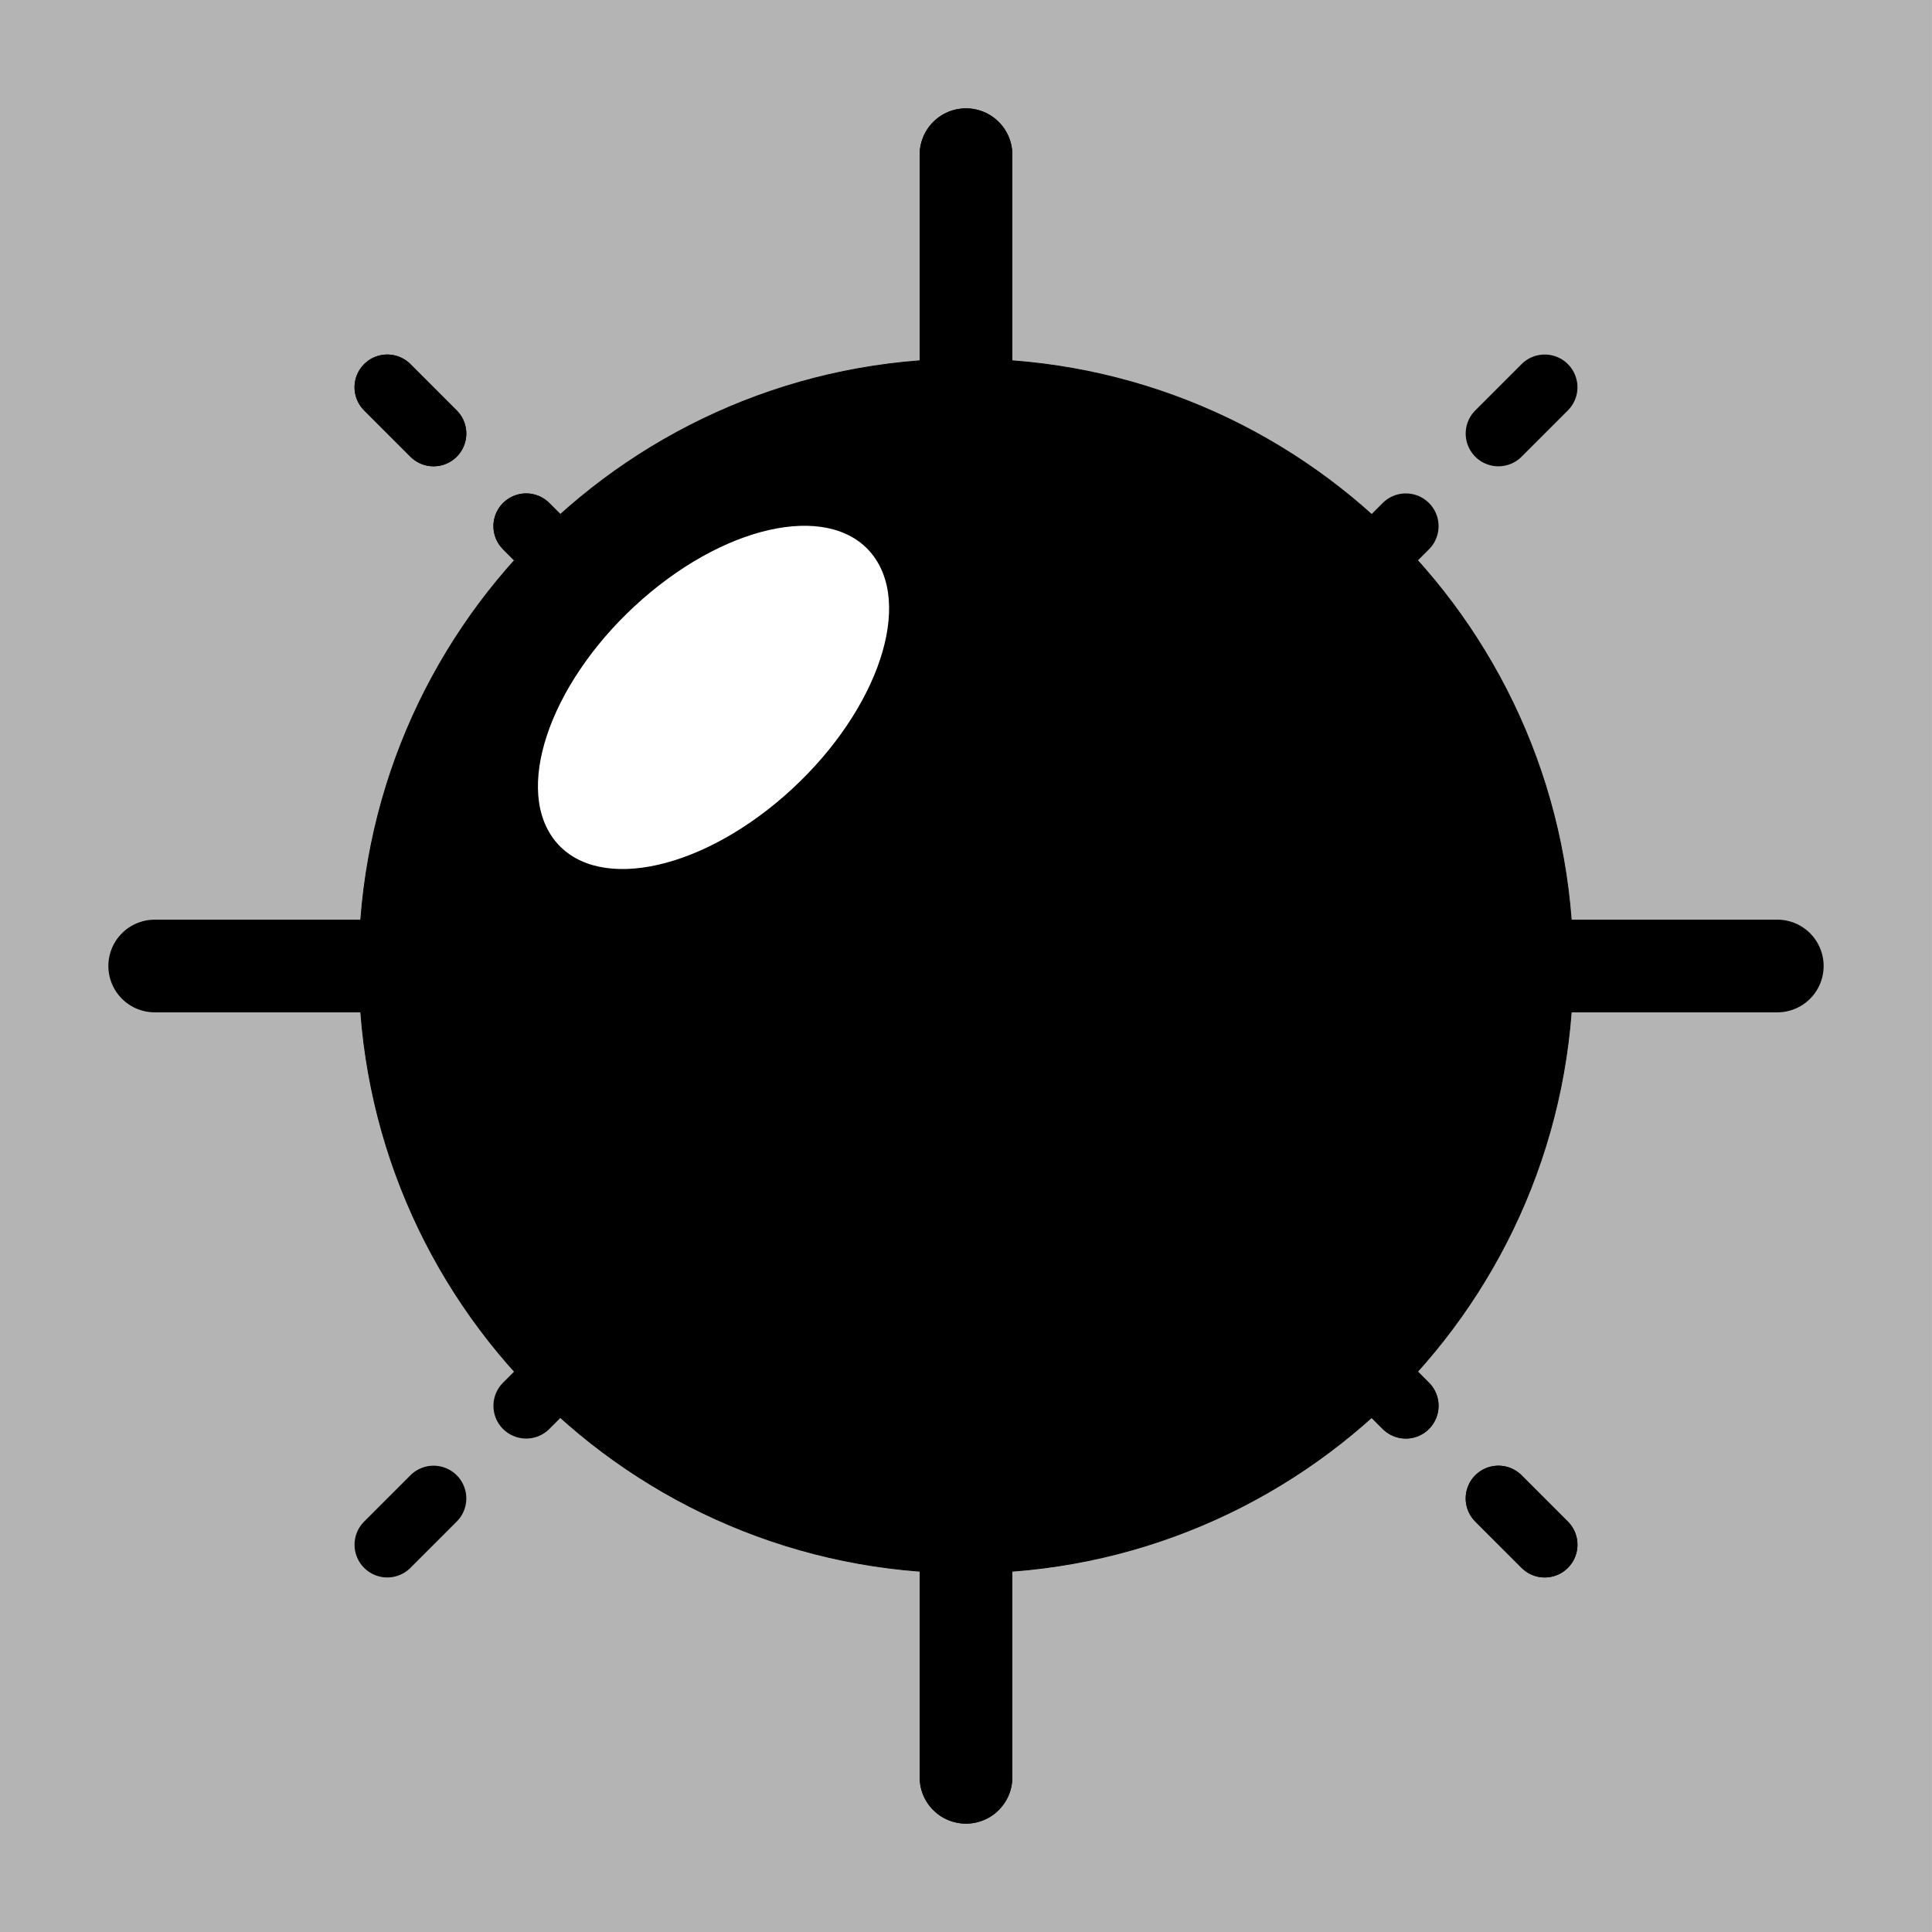
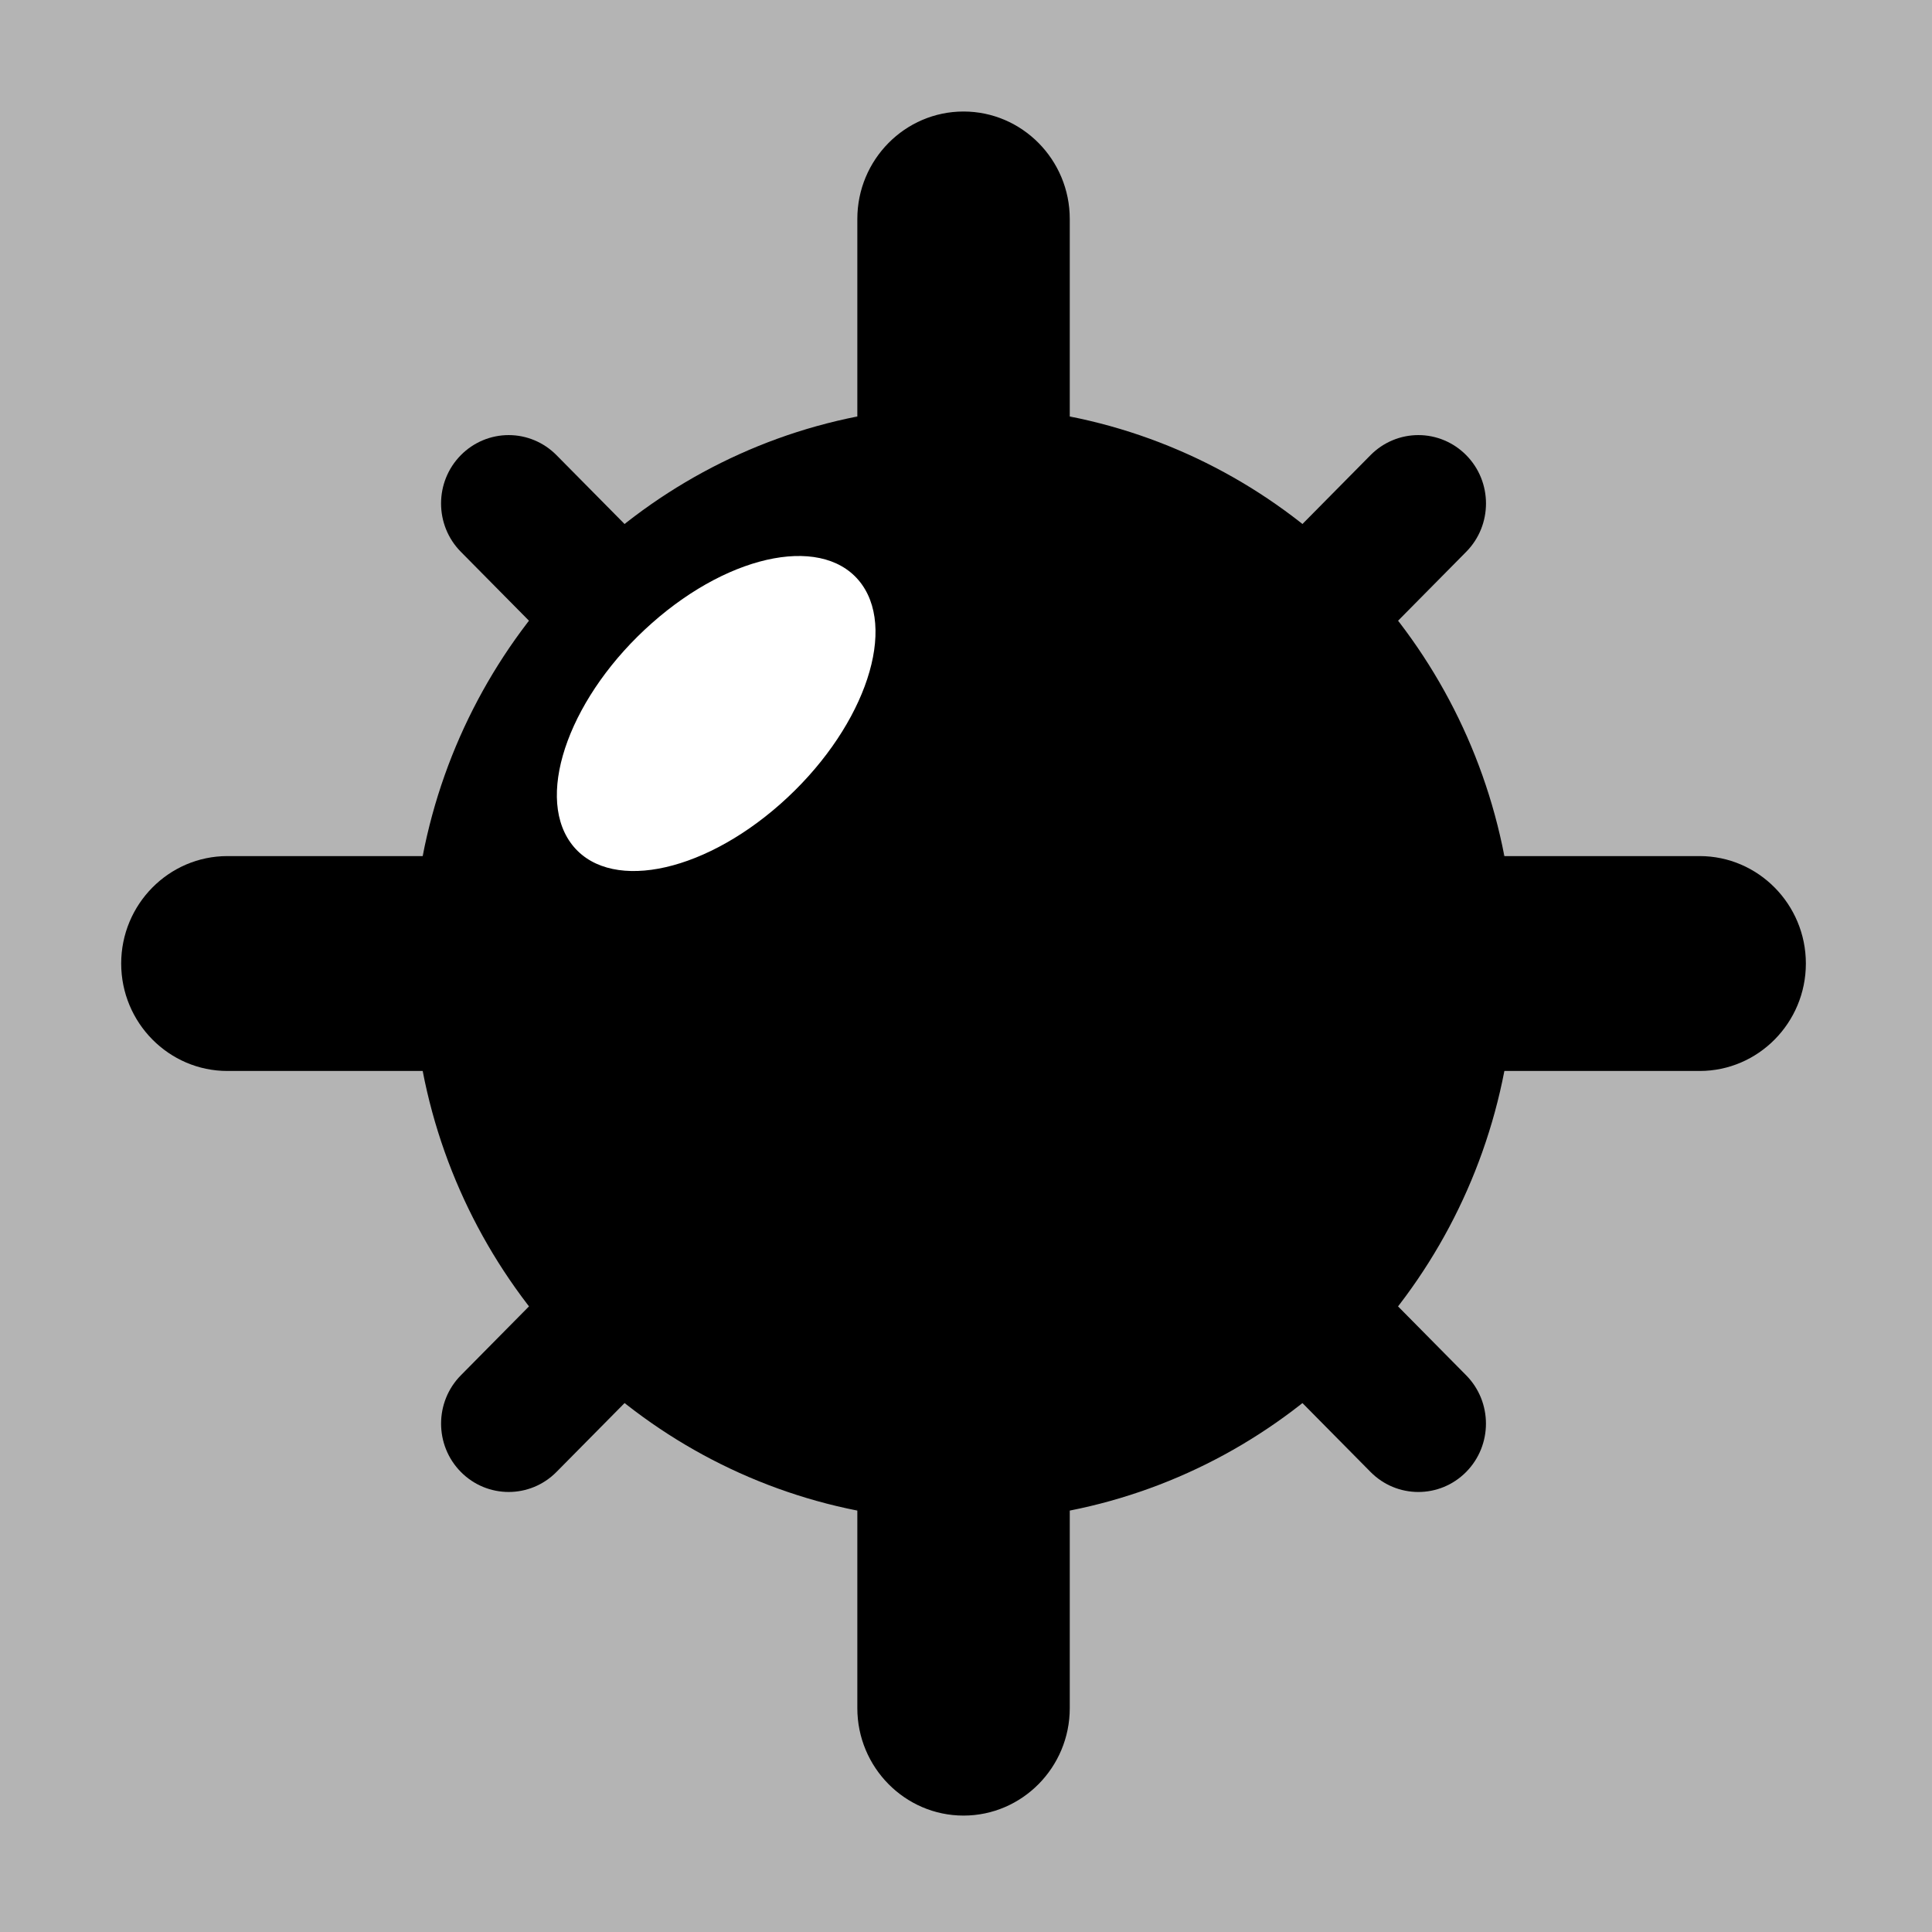
<svg xmlns="http://www.w3.org/2000/svg" width="90.773mm" height="90.773mm" viewBox="0 0 90.773 90.773" version="1.1" id="svg8">
  <defs id="defs2">
    <marker orient="auto" refY="0" refX="0" id="marker1882-6" style="overflow:visible">
      <path id="path1880-2" d="M 0,0 5,-5 -12.5,0 5,5 Z" style="fill:#000000;fill-opacity:1;fill-rule:evenodd;stroke:#000000;stroke-width:1pt;stroke-opacity:1" transform="matrix(0.8,0,0,0.8,10,0)" />
    </marker>
    <marker orient="auto" refY="0" refX="0" id="marker1892-9" style="overflow:visible">
      <path id="path1890-1" d="M 0,0 5,-5 -12.5,0 5,5 Z" style="fill:#000000;fill-opacity:1;fill-rule:evenodd;stroke:#000000;stroke-width:1pt;stroke-opacity:1" transform="matrix(0.8,0,0,0.8,10,0)" />
    </marker>
    <marker orient="auto" refY="0" refX="0" id="marker1902-2" style="overflow:visible">
      <path id="path1900-7" d="M 0,0 5,-5 -12.5,0 5,5 Z" style="fill:#000000;fill-opacity:1;fill-rule:evenodd;stroke:#000000;stroke-width:1pt;stroke-opacity:1" transform="matrix(0.8,0,0,0.8,10,0)" />
    </marker>
    <marker style="overflow:visible" id="marker1882-6-3" refX="0" refY="0" orient="auto">
-       <path transform="matrix(0.8,0,0,0.8,10,0)" style="fill:#000000;fill-opacity:1;fill-rule:evenodd;stroke:#000000;stroke-width:1pt;stroke-opacity:1" d="M 0,0 5,-5 -12.5,0 5,5 Z" id="path1880-2-6" />
+       <path transform="matrix(0.8,0,0,0.8,10,0)" style="fill:#b40000;fill-opacity:1;fill-rule:evenodd;stroke:#b40000;stroke-width:1pt;stroke-opacity:1" d="M 0,0 5,-5 -12.5,0 5,5 Z" id="path1880-2-6" />
    </marker>
    <marker style="overflow:visible" id="marker1892-9-7" refX="0" refY="0" orient="auto">
-       <path transform="matrix(0.8,0,0,0.8,10,0)" style="fill:#000000;fill-opacity:1;fill-rule:evenodd;stroke:#000000;stroke-width:1pt;stroke-opacity:1" d="M 0,0 5,-5 -12.5,0 5,5 Z" id="path1890-1-5" />
+       <path transform="matrix(0.8,0,0,0.8,10,0)" style="fill:#b40000;fill-opacity:1;fill-rule:evenodd;stroke:#b40000;stroke-width:1pt;stroke-opacity:1" d="M 0,0 5,-5 -12.5,0 5,5 Z" id="path1890-1-5" />
    </marker>
    <marker style="overflow:visible" id="marker1902-2-3" refX="0" refY="0" orient="auto">
-       <path transform="matrix(0.8,0,0,0.8,10,0)" style="fill:#000000;fill-opacity:1;fill-rule:evenodd;stroke:#000000;stroke-width:1pt;stroke-opacity:1" d="M 0,0 5,-5 -12.5,0 5,5 Z" id="path1900-7-5" />
+       <path transform="matrix(0.8,0,0,0.8,10,0)" style="fill:#b40000;fill-opacity:1;fill-rule:evenodd;stroke:#b40000;stroke-width:1pt;stroke-opacity:1" d="M 0,0 5,-5 -12.5,0 5,5 Z" id="path1900-7-5" />
    </marker>
  </defs>
  <g id="layer3" style="display:inline" transform="translate(-60.39219,-75.13361)">
-     <path id="path1799" style="display:inline;fill:#b4b4b4;stroke-width:1;fill-opacity:1" transform="matrix(0.2645833,0,0,0.2645833,60.39219,75.13361)" d="M 0,0 V 343.078 L 343.078,0 Z M 343.078,0 0,343.078 h 343.078 z" />
+     <path id="path1799" style="display:inline;fill:#b4b4b4;fill-opacity:1;stroke-width:1" transform="matrix(0.2645833,0,0,0.2645833,60.39219,75.13361)" d="M 0,0 V 343.078 L 343.078,0 Z M 343.078,0 0,343.078 h 343.078 z" />
  </g>
  <g id="layer2" style="display:inline" transform="translate(-60.39219,-75.13361)">
-     <g style="display:inline;stroke:#000000;stroke-opacity:1;fill:#000000;fill-opacity:1" id="g1494" transform="matrix(0.7690711,0,0,0.7690711,135.2621,81.1476)">
-       <path id="path16" style="display:inline;fill:#000000;stroke:#000000;stroke-width:0.05;stroke-opacity:1;fill-opacity:1" d="M -1.255,51.195 A 37.081,37.081 0 0 1 -38.337,88.276 37.081,37.081 0 0 1 -75.418,51.195 37.081,37.081 0 0 1 -38.337,14.113 37.081,37.081 0 0 1 -1.255,51.195" />
-       <path id="path981" d="M -38.337,1.631 V 100.758" style="fill:#000000;stroke:#000000;stroke-width:5.662;stroke-linecap:round;stroke-linejoin:miter;stroke-miterlimit:4;stroke-dasharray:none;stroke-opacity:1;fill-opacity:1" />
-       <path style="fill:#000000;stroke:#000000;stroke-width:5.662;stroke-linecap:round;stroke-linejoin:miter;stroke-miterlimit:4;stroke-dasharray:none;stroke-opacity:1;fill-opacity:1" d="M -38.337,1.631 V 100.758" id="use983" />
-       <path style="fill:#000000;stroke:#000000;stroke-width:5.662;stroke-linecap:round;stroke-linejoin:miter;stroke-miterlimit:4;stroke-dasharray:none;stroke-opacity:1;fill-opacity:1" d="M 11.227,51.195 H -87.9" id="use985" />
-       <path id="path987" d="M -73.692,15.839 -2.283,87.248" style="fill:#000000;stroke:#000000;stroke-width:4;stroke-linecap:round;stroke-linejoin:miter;stroke-miterlimit:4;stroke-dasharray:4, 8;stroke-dashoffset:0;stroke-opacity:1;marker-mid:url(#marker1882-6-3);fill-opacity:1" />
-       <path style="fill:#000000;stroke:#000000;stroke-width:4;stroke-linecap:round;stroke-linejoin:miter;stroke-miterlimit:4;stroke-dasharray:4, 8;stroke-dashoffset:0;stroke-opacity:1;marker-mid:url(#marker1892-9-7);fill-opacity:1" d="M -73.692,15.839 -2.283,87.248" id="use1335" />
-       <path style="fill:#000000;stroke:#000000;stroke-width:4;stroke-linecap:round;stroke-linejoin:miter;stroke-miterlimit:4;stroke-dasharray:4, 8;stroke-dashoffset:0;stroke-opacity:1;marker-mid:url(#marker1902-2-3);fill-opacity:1" d="M -2.981,15.839 -74.39,87.248" id="use1337" />
-     </g>
-     <ellipse transform="matrix(0.7527363,-0.6583222,0.5833959,0.8121879,0,0)" ry="5.701" rx="10.027" cy="143.705" cx="13.39" id="path2169" style="fill:#ffffff;fill-rule:evenodd;stroke-width:0.206" />
+     <path id="path16714" style="color:#000000;fill:#000000;fill-opacity:1;stroke:none;stroke-width:6.388;stroke-linecap:round;stroke-opacity:1;-inkscape-stroke:none" d="m 84.292,95.576 a 3.176,3.212 0 0 0 -2.246,0.941 3.176,3.212 0 0 0 0,4.544 l 19.124,19.344 -19.124,19.345 a 3.176,3.212 0 0 0 0,4.542 3.176,3.212 0 0 0 4.491,0 l 19.125,-19.344 19.124,19.344 a 3.176,3.212 0 0 0 4.492,0 3.176,3.212 0 0 0 0,-4.542 L 110.154,120.405 129.279,101.061 a 3.176,3.212 0 0 0 0,-4.544 3.176,3.212 0 0 0 -2.247,-0.941 3.176,3.212 0 0 0 -2.246,0.941 L 105.662,115.862 86.537,96.517 a 3.176,3.212 0 0 0 -2.246,-0.941 z" />
+     <path id="path16960" style="color:#000000;fill:#000000;fill-opacity:1;stroke:none;stroke-width:3.65;stroke-miterlimit:4;stroke-dasharray:none;stroke-opacity:1" d="m 105.663,80.373 c -2.751,0 -4.99,2.265 -4.99,5.048 v 9.28 C 90.375,96.735 82.262,104.94 80.251,115.356 h -9.175 c -2.751,0 -4.99,2.265 -4.99,5.048 0,2.782 2.24,5.048 4.99,5.048 H 80.251 c 2.011,10.415 10.125,18.621 20.422,20.655 v 9.282 c 0,2.782 2.24,5.048 4.99,5.048 2.751,0 4.991,-2.265 4.991,-5.048 v -9.282 c 10.297,-2.034 18.409,-10.24 20.42,-20.655 h 9.175 c 2.751,0 4.99,-2.265 4.99,-5.048 0,-2.782 -2.24,-5.048 -4.99,-5.048 h -9.175 c -2.011,-10.415 -10.123,-18.621 -20.42,-20.655 v -9.28 c 0,-2.782 -2.24,-5.048 -4.991,-5.048 z m -4.99,14.364 v 0.002 a 25.876,26.173 0 0 0 -0.291,0.055 c 0.097,-0.02 0.194,-0.039 0.291,-0.058 z m 9.981,0 c 0.1,0.02 0.2,0.039 0.3,0.06 a 25.876,26.173 0 0 0 -0.3,-0.057 z m 1.233,0.276 c 0.336,0.084 0.67,0.174 1.002,0.272 a 25.876,26.173 0 0 0 -1.002,-0.272 z m -12.46,0.004 a 25.876,26.173 0 0 0 -0.98,0.266 c 0.324,-0.095 0.651,-0.183 0.98,-0.266 z m 14.256,0.516 c 0.354,0.117 0.704,0.24 1.051,0.372 a 25.876,26.173 0 0 0 -1.051,-0.372 z m -16.051,0.004 a 25.876,26.173 0 0 0 -1.026,0.363 c 0.339,-0.128 0.681,-0.249 1.026,-0.363 z m 17.879,0.677 c 0.329,0.137 0.655,0.281 0.977,0.431 a 25.876,26.173 0 0 0 -0.977,-0.431 z m -19.709,0.006 a 25.876,26.173 0 0 0 -0.947,0.417 c 0.312,-0.146 0.628,-0.284 0.947,-0.417 z m 21.5,0.822 c 0.282,0.144 0.561,0.293 0.837,0.447 a 25.876,26.173 0 0 0 -0.837,-0.447 z m -23.292,0.009 a 25.876,26.173 0 0 0 -0.802,0.429 c 0.265,-0.148 0.532,-0.291 0.802,-0.429 z m 25.03,0.965 c 0.23,0.141 0.457,0.286 0.683,0.433 a 25.876,26.173 0 0 0 -0.683,-0.433 z m -26.766,0.009 a 25.876,26.173 0 0 0 -0.649,0.412 c 0.214,-0.14 0.43,-0.278 0.649,-0.412 z m 28.563,1.198 c 0.131,0.096 0.262,0.193 0.391,0.292 a 25.876,26.173 0 0 0 -0.391,-0.292 z m -30.401,0.043 a 25.876,26.173 0 0 0 -0.322,0.24 c 0.106,-0.081 0.214,-0.16 0.322,-0.24 z m 32.018,1.245 c 0.07,0.06 0.139,0.12 0.208,0.181 a 25.876,26.173 0 0 0 -0.208,-0.181 z m -33.631,0.046 a 25.876,26.173 0 0 0 -0.126,0.11 c 0.042,-0.037 0.084,-0.073 0.126,-0.11 z m 35.067,1.292 c 0.04,0.04 0.08,0.081 0.12,0.121 a 25.876,26.173 0 0 0 -0.12,-0.121 z m -36.469,0.02 a 25.876,26.173 0 0 0 -0.08,0.081 c 0.027,-0.027 0.053,-0.054 0.08,-0.081 z m 37.744,1.356 c 0.049,0.056 0.097,0.113 0.145,0.17 a 25.876,26.173 0 0 0 -0.145,-0.17 z m -39,0.002 a 25.876,26.173 0 0 0 -0.137,0.161 c 0.046,-0.054 0.091,-0.108 0.137,-0.161 z m 40.151,1.432 c 0.101,0.135 0.2,0.271 0.298,0.407 a 25.876,26.173 0 0 0 -0.298,-0.407 z m -41.301,0.003 a 25.876,26.173 0 0 0 -0.273,0.374 c 0.09,-0.125 0.181,-0.25 0.273,-0.374 z m 42.353,1.514 c 0.149,0.232 0.295,0.466 0.437,0.703 a 25.876,26.173 0 0 0 -0.437,-0.703 z m -43.404,0.004 a 25.876,26.173 0 0 0 -0.434,0.699 c 0.141,-0.235 0.286,-0.468 0.434,-0.699 z m -0.947,1.597 a 25.876,26.173 0 0 0 -0.451,0.862 c 0.145,-0.291 0.295,-0.578 0.451,-0.862 z m 45.301,0 c 0.155,0.284 0.306,0.572 0.451,0.862 a 25.876,26.173 0 0 0 -0.451,-0.862 z m -46.134,1.664 a 25.876,26.173 0 0 0 -0.437,1.014 c 0.139,-0.342 0.284,-0.68 0.437,-1.014 z m 46.972,0.01 c 0.15,0.329 0.293,0.661 0.43,0.997 a 25.876,26.173 0 0 0 -0.43,-0.997 z m -47.705,1.761 a 25.876,26.173 0 0 0 -0.378,1.094 c 0.118,-0.368 0.244,-0.733 0.378,-1.094 z m 48.438,0.016 c 0.13,0.35 0.252,0.703 0.367,1.06 a 25.876,26.173 0 0 0 -0.367,-1.06 z m -49.052,1.851 a 25.876,26.173 0 0 0 -0.277,1.045 c 0.086,-0.351 0.178,-0.7 0.277,-1.045 z m 49.661,0.004 c 0.097,0.338 0.187,0.678 0.271,1.021 a 25.876,26.173 0 0 0 -0.271,-1.021 z m -50.145,1.954 a 25.876,26.173 0 0 0 -0.059,0.317 h -0.003 c 0.02,-0.106 0.041,-0.212 0.062,-0.317 z m 50.63,0.017 c 0.021,0.1 0.039,0.2 0.059,0.3 h -0.003 a 25.876,26.173 0 0 0 -0.056,-0.3 z m -50.693,10.396 h 0.003 a 25.876,26.173 0 0 0 0.059,0.314 c -0.021,-0.104 -0.041,-0.209 -0.061,-0.314 z m 0.271,1.238 a 25.876,26.173 0 0 0 0.273,1.03 c -0.098,-0.34 -0.189,-0.684 -0.273,-1.03 z m 0.514,1.819 a 25.876,26.173 0 0 0 0.372,1.077 c -0.132,-0.355 -0.256,-0.715 -0.372,-1.077 z m 0.675,1.853 a 25.876,26.173 0 0 0 0.428,0.992 c -0.149,-0.327 -0.291,-0.658 -0.428,-0.992 z m 0.82,1.814 a 25.876,26.173 0 0 0 0.443,0.848 c -0.153,-0.28 -0.3,-0.563 -0.443,-0.848 z m 0.959,1.753 a 25.876,26.173 0 0 0 0.433,0.696 c -0.148,-0.23 -0.292,-0.461 -0.433,-0.696 z m 1.225,1.86 a 25.876,26.173 0 0 0 0.251,0.344 c -0.085,-0.114 -0.168,-0.229 -0.251,-0.344 z m 1.274,1.63 a 25.876,26.173 0 0 0 0.137,0.161 c -0.046,-0.053 -0.091,-0.107 -0.137,-0.161 z m 1.314,1.439 a 25.876,26.173 0 0 0 0.08,0.081 c -0.027,-0.027 -0.053,-0.054 -0.08,-0.081 z m 1.355,1.281 a 25.876,26.173 0 0 0 0.128,0.111 c -0.043,-0.037 -0.085,-0.074 -0.128,-0.111 z m 1.417,1.161 a 25.876,26.173 0 0 0 0.35,0.261 c -0.117,-0.086 -0.234,-0.173 -0.35,-0.261 z m 1.498,1.06 a 25.876,26.173 0 0 0 0.678,0.431 c -0.228,-0.14 -0.454,-0.284 -0.678,-0.431 z m 1.583,0.959 a 25.876,26.173 0 0 0 0.833,0.445 c -0.281,-0.143 -0.558,-0.292 -0.833,-0.445 z m 1.649,0.844 a 25.876,26.173 0 0 0 0.989,0.436 c -0.333,-0.139 -0.663,-0.284 -0.989,-0.436 z m 1.75,0.739 a 25.876,26.173 0 0 0 1.061,0.375 c -0.357,-0.118 -0.711,-0.242 -1.061,-0.375 z m 1.83,0.616 a 25.876,26.173 0 0 0 1.047,0.284 c -0.352,-0.087 -0.701,-0.182 -1.047,-0.284 z m 1.944,0.491 a 25.876,26.173 0 0 0 0.309,0.059 v 0.003 c -0.103,-0.02 -0.207,-0.041 -0.309,-0.063 z" />
+     <ellipse transform="matrix(0.7489995,-0.6625706,0.5790048,0.8153241,0,0)" ry="5.212" rx="9.144" cy="144.516" cx="13.84" id="path2169" style="display:inline;fill:#ffffff;fill-rule:evenodd;stroke:none;stroke-width:2.745;stroke-miterlimit:4;stroke-dasharray:none;stroke-opacity:1" />
  </g>
</svg>
